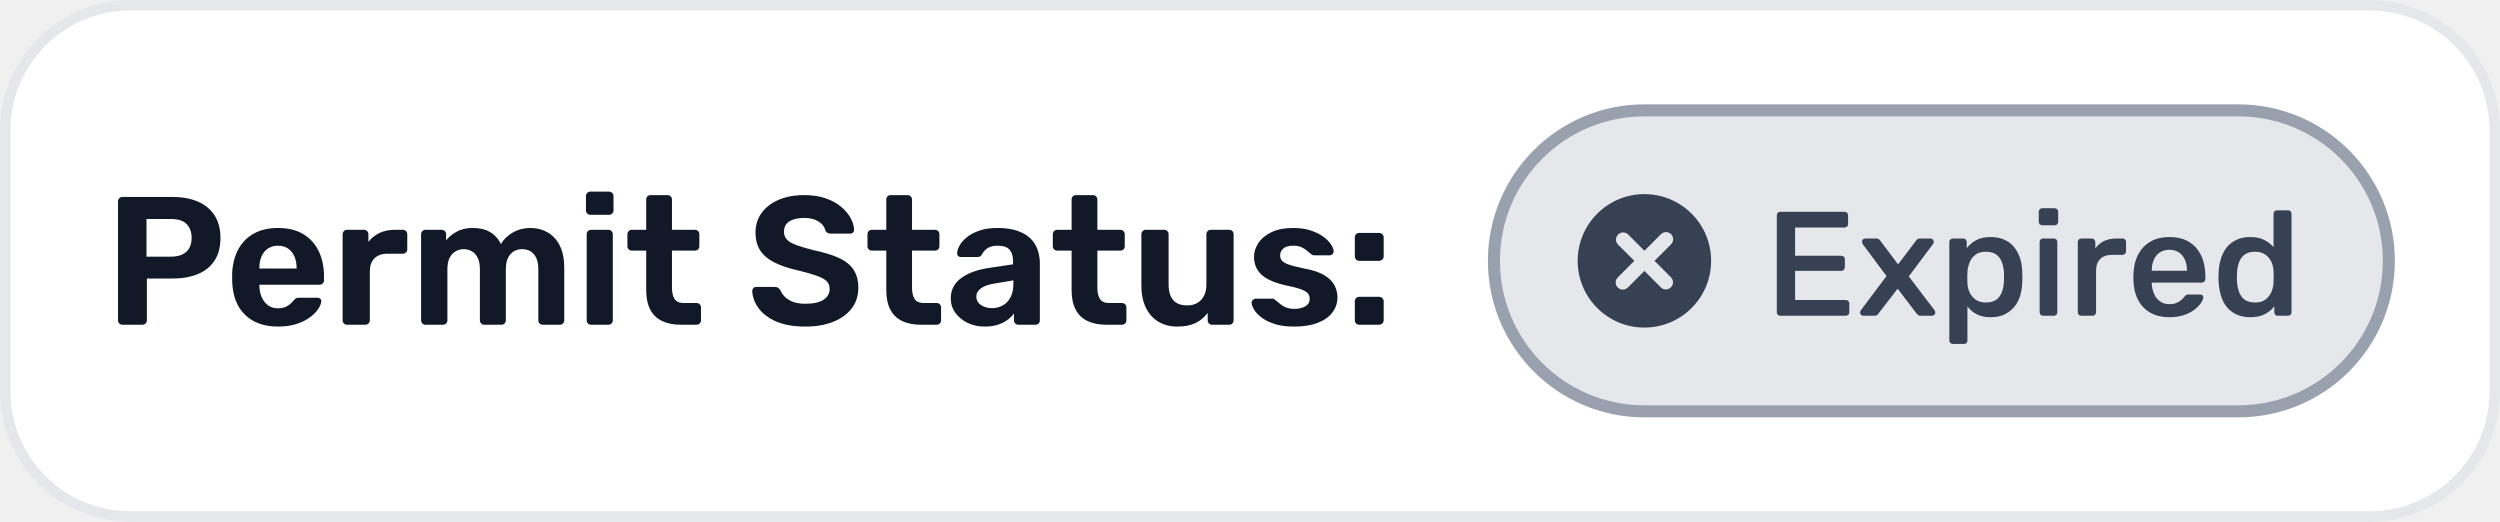
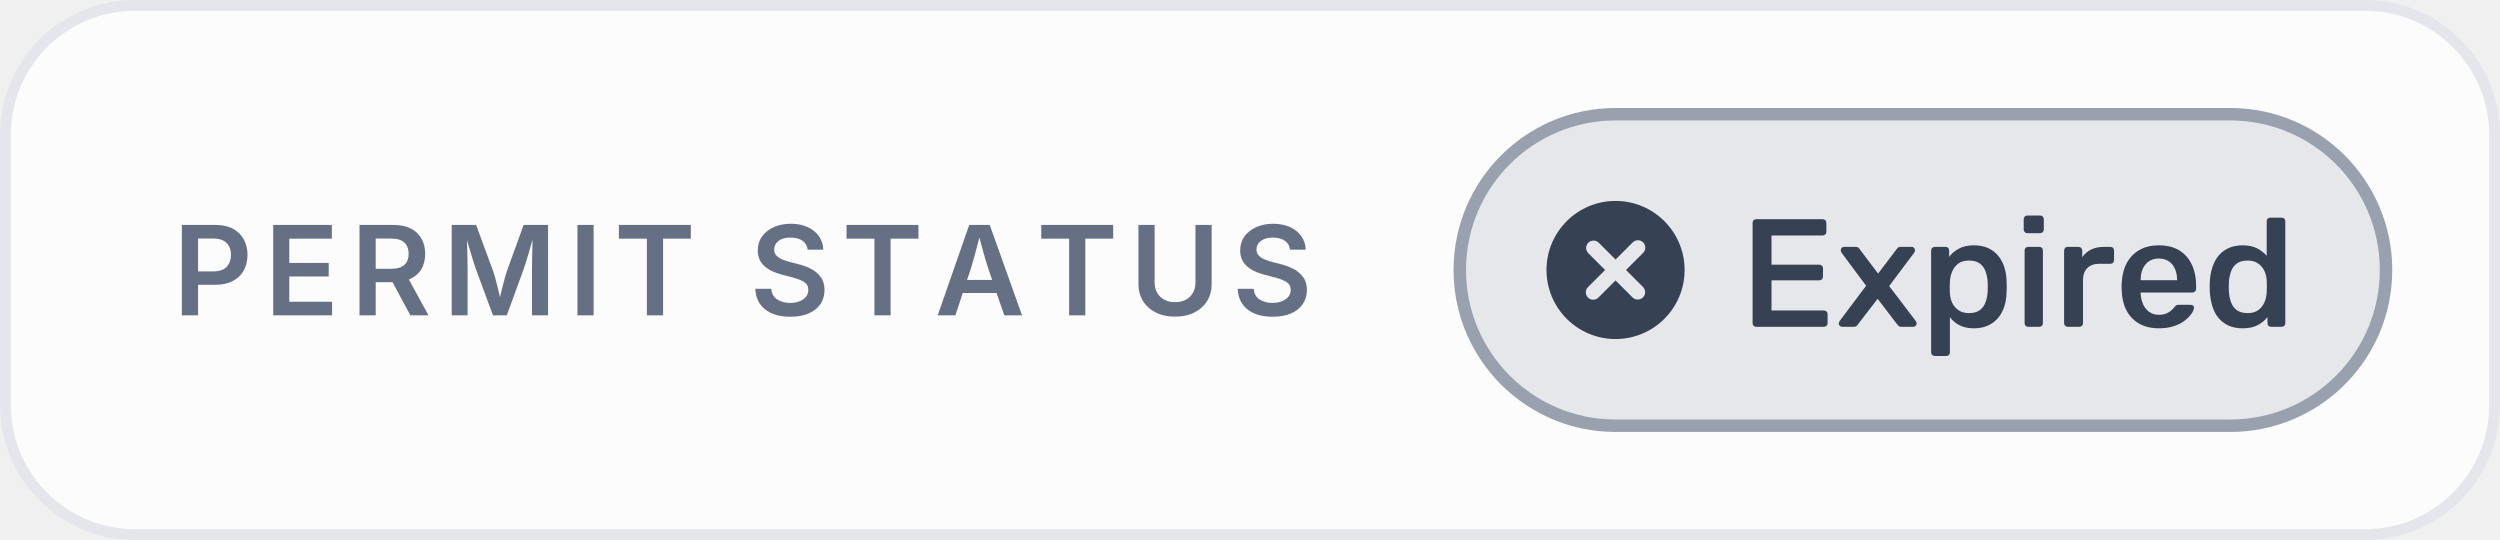
- <svg xmlns="http://www.w3.org/2000/svg" width="239.6" height="50" viewBox="0 0 239.6 50" role="img" aria-label="Permit Status: Expired">
+ <svg xmlns="http://www.w3.org/2000/svg" width="231.5" height="50" viewBox="0 0 231.5 50" role="img" aria-label="Permit Status: Expired">
  <style>
-     .tile  { fill: #FFFFFF; stroke: rgb(229,231,235); }
-     .label { fill: #111827; }
+     .tile  { fill: #FCFCFD; stroke: rgb(228,230,235); }
+     .label { fill: rgb(102,112,133); }
    .pill  { fill: rgb(229,231,235); stroke: rgb(153,161,175); }
    .ink   { fill: rgb(54,65,83); }
    @media (prefers-color-scheme: dark) {
-       .tile  { fill: #1E293B; stroke: rgb(71,85,105); }
-       .label { fill: #FFFFFF; }
+       .tile  { fill: #1E2634; stroke: rgb(66,77,96); }
+       .label { fill: rgb(167,176,191); }
      .pill  { fill: rgb(54,65,83); stroke: rgb(153,161,175); }
      .ink   { fill: rgb(229,231,235); }
    }
  </style>
-   <rect class="tile" x="0.5" y="0.5" width="238.6" height="49" rx="12" ry="12" stroke-width="1" />
-   <g transform="translate(10,6.21) scale(0.236486)">
-     <g class="label" transform="translate(0 105.35)">
-       <path d="M7.40 0.00Q6.59 0.00 6.07 -0.52Q5.55 -1.04 5.55 -1.78L5.55 -49.95Q5.55 -50.76 6.07 -51.28Q6.59 -51.80 7.40 -51.80L27.45 -51.80Q33.45 -51.80 37.81 -49.95Q42.18 -48.10 44.62 -44.40Q47.06 -40.70 47.06 -35.15Q47.06 -29.60 44.62 -25.94Q42.18 -22.27 37.81 -20.50Q33.45 -18.72 27.45 -18.72L17.24 -18.72L17.24 -1.78Q17.24 -1.04 16.72 -0.52Q16.21 0.00 15.39 0.00ZM17.09 -27.60L27.08 -27.60Q31.01 -27.60 33.19 -29.53Q35.37 -31.45 35.37 -35.22Q35.37 -38.63 33.41 -40.74Q31.45 -42.85 27.08 -42.85L17.09 -42.85ZM70.37 0.74Q62.01 0.74 57.05 -4.00Q52.10 -8.73 51.80 -17.69Q51.80 -18.28 51.80 -19.31Q51.80 -20.35 51.80 -21.02Q52.10 -26.64 54.39 -30.75Q56.68 -34.85 60.75 -37.04Q64.82 -39.22 70.37 -39.22Q76.52 -39.22 80.66 -36.70Q84.80 -34.19 86.91 -29.75Q89.02 -25.31 89.02 -19.61L89.02 -17.98Q89.02 -17.24 88.47 -16.72Q87.91 -16.21 87.17 -16.21L62.83 -16.21Q62.83 -16.13 62.83 -15.95Q62.83 -15.76 62.83 -15.61Q62.90 -13.17 63.79 -11.14Q64.68 -9.10 66.34 -7.88Q68.01 -6.66 70.30 -6.66Q72.15 -6.66 73.41 -7.21Q74.67 -7.77 75.48 -8.55Q76.29 -9.32 76.66 -9.77Q77.33 -10.58 77.74 -10.77Q78.14 -10.95 79.03 -10.95L86.36 -10.95Q87.02 -10.95 87.51 -10.54Q87.99 -10.14 87.91 -9.40Q87.84 -8.21 86.73 -6.47Q85.62 -4.74 83.40 -3.07Q81.18 -1.41 77.92 -0.33Q74.67 0.74 70.37 0.74ZM62.83 -22.79L77.92 -22.79L77.92 -22.94Q77.92 -25.68 77.03 -27.71Q76.15 -29.75 74.44 -30.89Q72.74 -32.04 70.37 -32.04Q68.01 -32.04 66.30 -30.89Q64.60 -29.75 63.71 -27.71Q62.83 -25.68 62.83 -22.94ZM98.35 0.00Q97.61 0.00 97.09 -0.52Q96.57 -1.04 96.57 -1.78L96.57 -36.63Q96.57 -37.44 97.09 -37.96Q97.61 -38.48 98.35 -38.48L105.23 -38.48Q105.97 -38.48 106.49 -37.96Q107.01 -37.44 107.01 -36.63L107.01 -33.60Q108.86 -35.96 111.56 -37.22Q114.26 -38.48 117.81 -38.48L120.92 -38.48Q121.73 -38.48 122.25 -37.96Q122.77 -37.44 122.77 -36.70L122.77 -30.56Q122.77 -29.82 122.25 -29.30Q121.73 -28.79 120.92 -28.79L114.70 -28.79Q111.30 -28.79 109.45 -26.90Q107.60 -25.01 107.60 -21.68L107.60 -1.78Q107.60 -1.04 107.04 -0.52Q106.49 0.00 105.75 0.00ZM130.15 0.00Q129.41 0.00 128.89 -0.52Q128.37 -1.04 128.37 -1.78L128.37 -36.70Q128.37 -37.44 128.89 -37.96Q129.41 -38.48 130.15 -38.48L136.66 -38.48Q137.47 -38.48 137.99 -37.96Q138.51 -37.44 138.51 -36.70L138.51 -34.19Q140.06 -36.19 142.69 -37.67Q145.32 -39.15 148.94 -39.22Q157.45 -39.37 160.71 -32.71Q162.41 -35.59 165.59 -37.41Q168.77 -39.22 172.70 -39.22Q176.54 -39.22 179.65 -37.44Q182.76 -35.67 184.57 -32.08Q186.39 -28.49 186.39 -22.94L186.39 -1.78Q186.39 -1.04 185.87 -0.52Q185.35 0.00 184.61 0.00L177.65 0.00Q176.91 0.00 176.40 -0.52Q175.88 -1.04 175.88 -1.78L175.88 -22.42Q175.88 -25.46 174.95 -27.27Q174.03 -29.08 172.55 -29.86Q171.07 -30.64 169.22 -30.64Q167.66 -30.64 166.15 -29.86Q164.63 -29.08 163.67 -27.27Q162.71 -25.46 162.71 -22.42L162.71 -1.78Q162.71 -1.04 162.19 -0.52Q161.67 0.00 160.93 0.00L153.97 0.00Q153.23 0.00 152.72 -0.52Q152.20 -1.04 152.20 -1.78L152.20 -22.42Q152.20 -25.46 151.24 -27.27Q150.27 -29.08 148.79 -29.86Q147.31 -30.64 145.54 -30.64Q143.98 -30.64 142.47 -29.82Q140.95 -29.01 139.99 -27.23Q139.03 -25.46 139.03 -22.42L139.03 -1.78Q139.03 -1.04 138.51 -0.52Q137.99 0.00 137.18 0.00ZM197.25 0.00Q196.51 0.00 195.99 -0.52Q195.48 -1.04 195.48 -1.78L195.48 -36.70Q195.48 -37.44 195.99 -37.96Q196.51 -38.48 197.25 -38.48L204.28 -38.48Q205.02 -38.48 205.54 -37.96Q206.06 -37.44 206.06 -36.70L206.06 -1.78Q206.06 -1.04 205.54 -0.52Q205.02 0.00 204.28 0.00ZM197.03 -44.55Q196.22 -44.55 195.70 -45.07Q195.18 -45.58 195.18 -46.32L195.18 -52.10Q195.18 -52.91 195.70 -53.43Q196.22 -53.95 197.03 -53.95L204.50 -53.95Q205.24 -53.95 205.80 -53.43Q206.35 -52.91 206.35 -52.10L206.35 -46.32Q206.35 -45.58 205.80 -45.07Q205.24 -44.55 204.50 -44.55ZM233.66 0.00Q229.15 0.00 225.97 -1.55Q222.79 -3.11 221.20 -6.22Q219.60 -9.32 219.60 -14.06L219.60 -30.04L213.76 -30.04Q213.02 -30.04 212.50 -30.56Q211.98 -31.08 211.98 -31.82L211.98 -36.70Q211.98 -37.44 212.50 -37.96Q213.02 -38.48 213.76 -38.48L219.60 -38.48L219.60 -50.76Q219.60 -51.50 220.09 -52.02Q220.57 -52.54 221.38 -52.54L228.26 -52.54Q229.00 -52.54 229.52 -52.02Q230.04 -51.50 230.04 -50.76L230.04 -38.48L239.29 -38.48Q240.10 -38.48 240.62 -37.96Q241.14 -37.44 241.14 -36.70L241.14 -31.82Q241.14 -31.08 240.62 -30.56Q240.10 -30.04 239.29 -30.04L230.04 -30.04L230.04 -14.95Q230.04 -12.06 231.11 -10.43Q232.18 -8.81 234.70 -8.81L239.95 -8.81Q240.77 -8.81 241.29 -8.29Q241.80 -7.77 241.80 -7.03L241.80 -1.78Q241.80 -1.04 241.29 -0.52Q240.77 0.00 239.95 0.00ZM284.10 0.74Q276.99 0.74 272.26 -1.33Q267.52 -3.40 265.12 -6.73Q262.71 -10.06 262.56 -13.76Q262.56 -14.36 263.01 -14.84Q263.45 -15.32 264.12 -15.32L271.67 -15.32Q272.63 -15.32 273.15 -14.91Q273.66 -14.50 274.03 -13.91Q274.55 -12.58 275.74 -11.36Q276.92 -10.14 278.96 -9.32Q280.99 -8.51 284.10 -8.51Q289.06 -8.51 291.50 -10.14Q293.94 -11.77 293.94 -14.50Q293.94 -16.50 292.65 -17.72Q291.35 -18.94 288.50 -19.94Q285.65 -20.94 280.99 -22.05Q275.44 -23.31 271.63 -25.20Q267.82 -27.08 265.86 -30.04Q263.90 -33.00 263.90 -37.44Q263.90 -41.81 266.30 -45.21Q268.71 -48.62 273.15 -50.58Q277.59 -52.54 283.65 -52.54Q288.54 -52.54 292.31 -51.24Q296.09 -49.95 298.60 -47.80Q301.12 -45.66 302.45 -43.22Q303.78 -40.77 303.86 -38.48Q303.86 -37.89 303.45 -37.41Q303.04 -36.93 302.30 -36.93L294.46 -36.93Q293.72 -36.93 293.13 -37.22Q292.53 -37.52 292.16 -38.26Q291.79 -40.33 289.50 -41.81Q287.21 -43.29 283.65 -43.29Q279.88 -43.29 277.66 -41.92Q275.44 -40.55 275.44 -37.67Q275.44 -35.82 276.59 -34.56Q277.73 -33.30 280.32 -32.34Q282.91 -31.38 287.21 -30.27Q293.64 -28.93 297.68 -27.08Q301.71 -25.23 303.63 -22.31Q305.56 -19.39 305.56 -15.02Q305.56 -10.06 302.82 -6.55Q300.08 -3.03 295.27 -1.15Q290.46 0.74 284.10 0.74ZM330.96 0.00Q326.44 0.00 323.26 -1.55Q320.08 -3.11 318.49 -6.22Q316.90 -9.32 316.90 -14.06L316.90 -30.04L311.05 -30.04Q310.31 -30.04 309.79 -30.56Q309.27 -31.08 309.27 -31.82L309.27 -36.70Q309.27 -37.44 309.79 -37.96Q310.31 -38.48 311.05 -38.48L316.90 -38.48L316.90 -50.76Q316.90 -51.50 317.38 -52.02Q317.86 -52.54 318.67 -52.54L325.55 -52.54Q326.29 -52.54 326.81 -52.02Q327.33 -51.50 327.33 -50.76L327.33 -38.48L336.58 -38.48Q337.39 -38.48 337.91 -37.96Q338.43 -37.44 338.43 -36.70L338.43 -31.82Q338.43 -31.08 337.91 -30.56Q337.39 -30.04 336.58 -30.04L327.33 -30.04L327.33 -14.95Q327.33 -12.06 328.40 -10.43Q329.48 -8.81 331.99 -8.81L337.25 -8.81Q338.06 -8.81 338.58 -8.29Q339.10 -7.77 339.10 -7.03L339.10 -1.78Q339.10 -1.04 338.58 -0.52Q338.06 0.00 337.25 0.00ZM356.79 0.74Q352.95 0.74 349.84 -0.78Q346.73 -2.29 344.88 -4.85Q343.03 -7.40 343.03 -10.66Q343.03 -15.84 347.25 -18.91Q351.47 -21.98 358.42 -23.01L368.26 -24.49L368.26 -25.83Q368.26 -28.79 366.86 -30.41Q365.45 -32.04 361.97 -32.04Q359.46 -32.04 357.94 -31.04Q356.42 -30.04 355.61 -28.42Q355.02 -27.45 353.91 -27.45L347.25 -27.45Q346.36 -27.45 345.95 -27.93Q345.55 -28.42 345.62 -29.08Q345.62 -30.27 346.55 -32.00Q347.47 -33.74 349.43 -35.37Q351.39 -37.00 354.50 -38.11Q357.61 -39.22 362.05 -39.22Q366.71 -39.22 370.00 -38.07Q373.30 -36.93 375.29 -35.00Q377.29 -33.08 378.22 -30.41Q379.14 -27.75 379.14 -24.79L379.14 -1.78Q379.14 -1.04 378.62 -0.52Q378.11 0.00 377.37 0.00L370.48 0.00Q369.67 0.00 369.15 -0.52Q368.63 -1.04 368.63 -1.78L368.63 -4.59Q367.67 -3.18 366.08 -2.00Q364.49 -0.81 362.20 -0.04Q359.90 0.74 356.79 0.74ZM359.68 -6.73Q362.12 -6.73 364.08 -7.81Q366.04 -8.88 367.23 -11.10Q368.41 -13.32 368.41 -16.65L368.41 -17.98L361.31 -16.80Q357.24 -16.21 355.31 -14.80Q353.39 -13.39 353.39 -11.47Q353.39 -9.92 354.28 -8.88Q355.17 -7.84 356.61 -7.29Q358.05 -6.73 359.68 -6.73ZM406.06 0.00Q401.55 0.00 398.37 -1.55Q395.19 -3.11 393.60 -6.22Q392.00 -9.32 392.00 -14.06L392.00 -30.04L386.16 -30.04Q385.42 -30.04 384.90 -30.56Q384.38 -31.08 384.38 -31.82L384.38 -36.70Q384.38 -37.44 384.90 -37.96Q385.42 -38.48 386.16 -38.48L392.00 -38.48L392.00 -50.76Q392.00 -51.50 392.49 -52.02Q392.97 -52.54 393.78 -52.54L400.66 -52.54Q401.40 -52.54 401.92 -52.02Q402.44 -51.50 402.44 -50.76L402.44 -38.48L411.69 -38.48Q412.50 -38.48 413.02 -37.96Q413.54 -37.44 413.54 -36.70L413.54 -31.82Q413.54 -31.08 413.02 -30.56Q412.50 -30.04 411.69 -30.04L402.44 -30.04L402.44 -14.95Q402.44 -12.06 403.51 -10.43Q404.58 -8.81 407.10 -8.81L412.35 -8.81Q413.17 -8.81 413.69 -8.29Q414.20 -7.77 414.20 -7.03L414.20 -1.78Q414.20 -1.04 413.69 -0.52Q413.17 0.00 412.35 0.00ZM434.86 0.74Q430.42 0.74 427.13 -1.26Q423.84 -3.26 422.06 -6.99Q420.28 -10.73 420.28 -15.91L420.28 -36.70Q420.28 -37.44 420.80 -37.96Q421.32 -38.48 422.06 -38.48L429.53 -38.48Q430.27 -38.48 430.79 -37.96Q431.31 -37.44 431.31 -36.70L431.31 -16.35Q431.31 -7.84 438.86 -7.84Q442.41 -7.84 444.52 -10.10Q446.63 -12.36 446.63 -16.35L446.63 -36.70Q446.63 -37.44 447.15 -37.96Q447.66 -38.48 448.48 -38.48L455.88 -38.48Q456.62 -38.48 457.14 -37.96Q457.65 -37.44 457.65 -36.70L457.65 -1.78Q457.65 -1.04 457.14 -0.52Q456.62 0.00 455.88 0.00L449.00 0.00Q448.18 0.00 447.66 -0.52Q447.15 -1.04 447.15 -1.78L447.15 -4.81Q445.22 -2.15 442.22 -0.70Q439.23 0.74 434.86 0.74ZM482.13 0.74Q477.54 0.74 474.32 -0.30Q471.11 -1.33 469.03 -2.89Q466.96 -4.44 466.00 -6.07Q465.04 -7.70 464.96 -8.73Q464.89 -9.55 465.48 -10.06Q466.07 -10.58 466.67 -10.58L473.40 -10.58Q473.70 -10.58 473.92 -10.51Q474.14 -10.43 474.44 -10.06Q475.40 -9.40 476.40 -8.51Q477.40 -7.62 478.84 -7.03Q480.28 -6.44 482.35 -6.44Q484.94 -6.44 486.72 -7.47Q488.50 -8.51 488.50 -10.51Q488.50 -11.91 487.68 -12.80Q486.87 -13.69 484.68 -14.47Q482.50 -15.24 478.36 -16.06Q474.29 -17.02 471.51 -18.50Q468.74 -19.98 467.33 -22.24Q465.93 -24.49 465.93 -27.60Q465.93 -30.41 467.70 -33.11Q469.48 -35.82 473.03 -37.52Q476.58 -39.22 481.76 -39.22Q485.83 -39.22 488.87 -38.22Q491.90 -37.22 493.93 -35.74Q495.97 -34.26 497.04 -32.67Q498.12 -31.08 498.19 -29.90Q498.26 -29.16 497.75 -28.64Q497.23 -28.12 496.56 -28.12L490.35 -28.12Q489.98 -28.12 489.68 -28.23Q489.38 -28.34 489.16 -28.56Q488.27 -29.23 487.35 -30.04Q486.42 -30.86 485.13 -31.45Q483.83 -32.04 481.76 -32.04Q479.17 -32.04 477.84 -30.93Q476.51 -29.82 476.51 -28.12Q476.51 -26.94 477.17 -26.05Q477.84 -25.16 479.91 -24.42Q481.98 -23.68 486.28 -22.79Q491.31 -21.90 494.27 -20.16Q497.23 -18.43 498.49 -16.09Q499.74 -13.76 499.74 -11.10Q499.74 -7.70 497.71 -5.00Q495.67 -2.29 491.75 -0.78Q487.83 0.74 482.13 0.74ZM508.56 -25.90Q507.82 -25.90 507.30 -26.42Q506.78 -26.94 506.78 -27.68L506.78 -35.37Q506.78 -36.19 507.30 -36.70Q507.82 -37.22 508.56 -37.22L516.62 -37.22Q517.36 -37.22 517.92 -36.70Q518.47 -36.19 518.47 -35.37L518.47 -27.68Q518.47 -26.94 517.92 -26.42Q517.36 -25.90 516.62 -25.90ZM508.56 0.00Q507.82 0.00 507.30 -0.52Q506.78 -1.04 506.78 -1.78L506.78 -9.47Q506.78 -10.29 507.30 -10.80Q507.82 -11.32 508.56 -11.32L516.62 -11.32Q517.36 -11.32 517.92 -10.80Q518.47 -10.29 518.47 -9.47L518.47 -1.78Q518.47 -1.04 517.92 -0.52Q517.36 0.00 516.62 0.00Z" />
-     </g>
+   <rect class="tile" x="0.5" y="0.5" width="230.5" height="49" rx="12" ry="12" stroke-width="1" />
+   <g class="label" transform="translate(16,29.2)">
+     <path d="M2.34 0L0.84 0L0.84-8.37L3.97-8.37Q4.93-8.37 5.59-8.01Q6.24-7.65 6.58-7.02Q6.92-6.40 6.92-5.60Q6.92-4.80 6.58-4.17Q6.24-3.54 5.58-3.19Q4.91-2.83 3.95-2.83L2.34-2.83L2.34 0M2.34-7.11L2.34-4.07L3.75-4.07Q4.60-4.07 4.99-4.50Q5.39-4.93 5.39-5.60Q5.39-6.27 4.99-6.69Q4.60-7.11 3.74-7.11M14.75 0L9.30 0L9.30-8.37L14.73-8.37L14.73-7.10L10.79-7.10L10.79-4.85L14.44-4.85L14.44-3.60L10.79-3.60L10.79-1.26L14.75-1.26M18.79 0L17.29 0L17.29-8.37L20.42-8.37Q21.86-8.37 22.62-7.63Q23.37-6.88 23.37-5.69Q23.37-4.84 22.99-4.23Q22.60-3.62 21.86-3.32L23.68 0L22 0L20.35-3.07L18.79-3.07L18.79 0M18.79-7.11L18.79-4.31L20.20-4.31Q21.05-4.31 21.44-4.67Q21.84-5.03 21.84-5.69Q21.84-6.36 21.44-6.74Q21.05-7.11 20.19-7.11M27.30 0L25.83 0L25.83-8.37L28.09-8.37L29.68-4.05Q29.76-3.80 29.87-3.41Q29.98-3.01 30.09-2.56Q30.20-2.11 30.30-1.69Q30.40-2.10 30.51-2.55Q30.62-3 30.73-3.40Q30.84-3.80 30.92-4.05L32.49-8.37L34.75-8.37L34.75 0L33.26 0L33.26-4.22Q33.26-4.54 33.27-5Q33.28-5.46 33.29-5.99Q33.30-6.51 33.31-7.01Q33.17-6.47 33.01-5.94Q32.85-5.40 32.71-4.95Q32.57-4.50 32.47-4.22L30.93 0L29.65 0L28.09-4.22Q27.99-4.49 27.85-4.93Q27.71-5.37 27.56-5.90Q27.40-6.42 27.24-6.96Q27.26-6.49 27.27-5.98Q27.28-5.46 27.29-5Q27.30-4.54 27.30-4.22M37.47-8.37L38.97-8.37L38.97 0L37.47 0M43.90-7.10L41.31-7.10L41.31-8.37L47.97-8.37L47.97-7.10L45.40-7.10L45.40 0L43.90 0M57.19 0.13Q55.73 0.13 54.86-0.54Q53.99-1.22 53.94-2.46L55.42-2.46Q55.47-1.80 55.97-1.47Q56.47-1.15 57.18-1.15Q57.92-1.15 58.39-1.49Q58.85-1.82 58.85-2.36Q58.85-2.85 58.44-3.10Q58.02-3.35 57.34-3.52L56.40-3.77Q55.35-4.04 54.76-4.58Q54.17-5.13 54.17-6.01Q54.17-6.76 54.57-7.31Q54.97-7.86 55.66-8.17Q56.35-8.48 57.23-8.48Q58.12-8.48 58.79-8.17Q59.46-7.86 59.84-7.32Q60.22-6.77 60.24-6.08L58.79-6.08Q58.73-6.61 58.31-6.91Q57.88-7.20 57.20-7.20Q56.50-7.20 56.09-6.89Q55.69-6.58 55.69-6.10Q55.69-5.75 55.90-5.53Q56.12-5.31 56.45-5.17Q56.78-5.04 57.11-4.95L57.89-4.75Q58.51-4.60 59.08-4.32Q59.64-4.03 60-3.55Q60.35-3.08 60.35-2.35Q60.35-1.61 59.98-1.05Q59.60-0.49 58.89-0.18Q58.19 0.13 57.19 0.13M64.97-7.10L62.39-7.10L62.39-8.37L69.05-8.37L69.05-7.10L66.47-7.10L66.47 0L64.97 0M72.47 0L70.83 0L73.75-8.37L75.65-8.37L78.64 0L77 0L76.28-2.07L73.15-2.07L72.47 0M73.91-4.35L73.55-3.28L75.87-3.28L75.51-4.35Q75.32-4.92 75.12-5.63Q74.92-6.33 74.69-7.20Q74.46-6.32 74.27-5.61Q74.08-4.90 73.91-4.35M83-7.10L80.42-7.10L80.42-8.37L87.08-8.37L87.08-7.10L84.50-7.10L84.50 0L83 0M92.81 0.12Q91.79 0.12 91.03-0.26Q90.26-0.65 89.84-1.33Q89.42-2.01 89.42-2.90L89.42-8.37L90.92-8.37L90.92-3.03Q90.92-2.24 91.43-1.73Q91.95-1.22 92.81-1.22Q93.68-1.22 94.19-1.73Q94.70-2.24 94.70-3.03L94.70-8.37L96.20-8.37L96.20-2.90Q96.20-2.01 95.78-1.33Q95.36-0.65 94.59-0.26Q93.83 0.12 92.81 0.12M101.85 0.13Q100.39 0.13 99.53-0.54Q98.66-1.22 98.61-2.46L100.09-2.46Q100.14-1.80 100.64-1.47Q101.14-1.15 101.84-1.15Q102.58-1.15 103.05-1.49Q103.52-1.82 103.52-2.36Q103.52-2.85 103.11-3.10Q102.69-3.35 102.01-3.52L101.06-3.77Q100.01-4.04 99.43-4.58Q98.84-5.13 98.84-6.01Q98.84-6.76 99.24-7.31Q99.64-7.86 100.33-8.17Q101.02-8.48 101.89-8.48Q102.79-8.48 103.46-8.17Q104.13-7.86 104.51-7.32Q104.89-6.77 104.91-6.08L103.45-6.08Q103.40-6.61 102.97-6.91Q102.55-7.20 101.87-7.20Q101.16-7.20 100.76-6.89Q100.35-6.58 100.35-6.10Q100.35-5.75 100.57-5.53Q100.79-5.31 101.12-5.17Q101.44-5.04 101.78-4.95L102.56-4.75Q103.18-4.60 103.74-4.32Q104.31-4.03 104.66-3.55Q105.02-3.08 105.02-2.35Q105.02-1.61 104.64-1.05Q104.27-0.49 103.56-0.18Q102.85 0.13 101.85 0.13" />
  </g>
-   <g transform="translate(142.6,10) scale(0.192308)">
+   <g transform="translate(134.6,10) scale(0.192308)">
    <rect class="pill" x="3" y="3" width="446" height="150" rx="75" ry="75" stroke-width="6" />
    <g class="ink" transform="translate(40,40) scale(4.75)">
      <path fill-rule="evenodd" d="M8 15A7 7 0 1 0 8 1a7 7 0 0 0 0 14Zm2.78-4.22a.75.75 0 0 1-1.06 0L8 9.06l-1.72 1.72a.75.75 0 1 1-1.06-1.06L6.94 8 5.22 6.28a.75.75 0 0 1 1.06-1.06L8 6.94l1.72-1.72a.75.75 0 1 1 1.06 1.06L9.06 8l1.72 1.72a.75.75 0 0 1 0 1.06Z" clip-rule="evenodd" />
    </g>
    <g class="ink" transform="translate(138 105.35)">
      <path d="M7.70 0.00Q6.96 0.00 6.47 -0.48Q5.99 -0.96 5.99 -1.78L5.99 -50.02Q5.99 -50.84 6.47 -51.32Q6.96 -51.80 7.70 -51.80L39.66 -51.80Q40.48 -51.80 41.00 -51.32Q41.51 -50.84 41.51 -50.02L41.51 -45.73Q41.51 -44.92 41.00 -44.44Q40.48 -43.96 39.66 -43.96L15.10 -43.96L15.10 -29.90L38.04 -29.90Q38.85 -29.90 39.37 -29.41Q39.89 -28.93 39.89 -28.12L39.89 -24.12Q39.89 -23.38 39.37 -22.87Q38.85 -22.35 38.04 -22.35L15.10 -22.35L15.10 -7.84L40.26 -7.84Q41.07 -7.84 41.59 -7.36Q42.11 -6.88 42.11 -6.07L42.11 -1.78Q42.11 -0.96 41.59 -0.48Q41.07 0.00 40.26 0.00ZM49.10 0.00Q48.44 0.00 47.96 -0.48Q47.47 -0.96 47.47 -1.55Q47.47 -1.85 47.59 -2.15Q47.70 -2.44 47.99 -2.89L60.65 -19.76L48.88 -35.59Q48.66 -35.96 48.55 -36.30Q48.44 -36.63 48.44 -36.93Q48.44 -37.52 48.88 -38.00Q49.32 -38.48 49.99 -38.48L55.61 -38.48Q56.50 -38.48 56.95 -38.07Q57.39 -37.67 57.61 -37.30L66.42 -25.60L75.22 -37.22Q75.52 -37.59 75.93 -38.04Q76.33 -38.48 77.22 -38.48L82.62 -38.48Q83.29 -38.48 83.73 -38.00Q84.18 -37.52 84.18 -36.93Q84.18 -36.63 84.10 -36.30Q84.03 -35.96 83.73 -35.59L71.75 -19.61L84.47 -2.89Q84.77 -2.44 84.88 -2.15Q84.99 -1.85 84.99 -1.55Q84.99 -0.96 84.51 -0.48Q84.03 0.00 83.44 0.00L77.52 0.00Q76.70 0.00 76.30 -0.41Q75.89 -0.81 75.59 -1.18L66.20 -13.47L56.72 -1.18Q56.50 -0.81 56.06 -0.41Q55.61 0.00 54.80 0.00ZM93.74 14.06Q93.00 14.06 92.48 13.58Q91.96 13.10 91.96 12.28L91.96 -36.70Q91.96 -37.52 92.48 -38.00Q93.00 -38.48 93.74 -38.48L98.84 -38.48Q99.66 -38.48 100.14 -38.00Q100.62 -37.52 100.62 -36.70L100.62 -33.67Q102.39 -36.04 105.32 -37.63Q108.24 -39.22 112.53 -39.22Q116.53 -39.22 119.41 -37.89Q122.30 -36.56 124.22 -34.23Q126.15 -31.89 127.18 -28.75Q128.22 -25.60 128.29 -21.83Q128.37 -20.57 128.37 -19.24Q128.37 -17.91 128.29 -16.65Q128.22 -13.02 127.22 -9.84Q126.22 -6.66 124.26 -4.33Q122.30 -2.00 119.41 -0.63Q116.53 0.74 112.53 0.74Q108.46 0.74 105.61 -0.74Q102.76 -2.22 100.99 -4.66L100.99 12.28Q100.99 13.10 100.51 13.58Q100.03 14.06 99.21 14.06ZM110.16 -6.59Q113.49 -6.59 115.42 -8.03Q117.34 -9.47 118.19 -11.88Q119.04 -14.28 119.19 -17.02Q119.27 -19.24 119.19 -21.46Q119.04 -24.20 118.19 -26.60Q117.34 -29.01 115.42 -30.45Q113.49 -31.89 110.16 -31.89Q106.91 -31.89 104.95 -30.38Q102.99 -28.86 102.06 -26.57Q101.14 -24.27 100.99 -21.83Q100.91 -20.57 100.91 -19.02Q100.91 -17.46 100.99 -16.13Q101.06 -13.84 102.06 -11.65Q103.06 -9.47 105.06 -8.03Q107.06 -6.59 110.16 -6.59ZM138.67 0.00Q137.93 0.00 137.45 -0.48Q136.97 -0.96 136.97 -1.78L136.97 -36.70Q136.97 -37.52 137.45 -38.00Q137.93 -38.48 138.67 -38.48L144.07 -38.48Q144.81 -38.48 145.30 -38.00Q145.78 -37.52 145.78 -36.70L145.78 -1.78Q145.78 -0.96 145.30 -0.48Q144.81 0.00 144.07 0.00ZM138.30 -45.07Q137.56 -45.07 137.04 -45.58Q136.53 -46.10 136.53 -46.84L136.53 -51.73Q136.53 -52.54 137.04 -53.06Q137.56 -53.58 138.30 -53.58L144.44 -53.58Q145.18 -53.58 145.70 -53.06Q146.22 -52.54 146.22 -51.73L146.22 -46.84Q146.22 -46.10 145.70 -45.58Q145.18 -45.07 144.44 -45.07ZM157.69 0.00Q156.95 0.00 156.47 -0.48Q155.99 -0.96 155.99 -1.78L155.99 -36.70Q155.99 -37.44 156.47 -37.96Q156.95 -38.48 157.69 -38.48L162.95 -38.48Q163.69 -38.48 164.21 -37.96Q164.72 -37.44 164.72 -36.70L164.72 -33.52Q166.43 -35.96 169.05 -37.22Q171.68 -38.48 175.31 -38.48L178.34 -38.48Q179.08 -38.48 179.56 -38.00Q180.04 -37.52 180.04 -36.70L180.04 -32.12Q180.04 -31.38 179.56 -30.86Q179.08 -30.34 178.34 -30.34L172.94 -30.34Q169.24 -30.34 167.17 -28.27Q165.09 -26.20 165.09 -22.50L165.09 -1.78Q165.09 -0.96 164.58 -0.48Q164.06 0.00 163.32 0.00ZM201.65 0.74Q193.58 0.74 188.85 -4.00Q184.11 -8.73 183.74 -17.24Q183.67 -18.06 183.67 -19.31Q183.67 -20.57 183.74 -21.31Q184.04 -26.86 186.26 -30.86Q188.48 -34.85 192.36 -37.04Q196.25 -39.22 201.58 -39.22Q207.50 -39.22 211.46 -36.78Q215.41 -34.34 217.49 -29.93Q219.56 -25.53 219.56 -19.76L219.56 -18.28Q219.56 -17.54 219.04 -17.02Q218.52 -16.50 217.78 -16.50L192.84 -16.50Q192.84 -16.50 192.84 -16.28Q192.84 -16.06 192.84 -15.91Q192.99 -13.25 193.99 -10.91Q194.99 -8.58 196.95 -7.18Q198.91 -5.77 201.58 -5.77Q203.80 -5.77 205.31 -6.44Q206.83 -7.10 207.76 -7.99Q208.68 -8.88 209.05 -9.40Q209.72 -10.21 210.12 -10.40Q210.53 -10.58 211.34 -10.58L216.89 -10.58Q217.63 -10.58 218.12 -10.17Q218.60 -9.77 218.52 -9.10Q218.45 -7.92 217.30 -6.25Q216.15 -4.59 214.05 -2.96Q211.94 -1.33 208.79 -0.30Q205.65 0.74 201.65 0.74ZM192.84 -22.42L210.38 -22.42L210.38 -22.64Q210.38 -25.60 209.35 -27.93Q208.31 -30.27 206.35 -31.56Q204.39 -32.86 201.58 -32.86Q198.84 -32.86 196.88 -31.56Q194.92 -30.27 193.88 -27.93Q192.84 -25.60 192.84 -22.64ZM241.92 0.74Q238.08 0.74 235.15 -0.59Q232.23 -1.92 230.27 -4.33Q228.31 -6.73 227.35 -9.95Q226.38 -13.17 226.16 -16.87Q226.09 -18.20 226.09 -19.28Q226.09 -20.35 226.16 -21.61Q226.31 -25.23 227.31 -28.45Q228.31 -31.67 230.23 -34.08Q232.16 -36.48 235.12 -37.85Q238.08 -39.22 241.92 -39.22Q246.07 -39.22 248.88 -37.78Q251.69 -36.33 253.54 -34.19L253.54 -50.76Q253.54 -51.58 254.02 -52.06Q254.50 -52.54 255.24 -52.54L260.72 -52.54Q261.53 -52.54 262.01 -52.06Q262.50 -51.58 262.50 -50.76L262.50 -1.78Q262.50 -0.96 262.01 -0.48Q261.53 0.00 260.72 0.00L255.61 0.00Q254.87 0.00 254.39 -0.48Q253.91 -0.96 253.91 -1.78L253.91 -4.66Q252.06 -2.29 249.18 -0.78Q246.29 0.74 241.92 0.74ZM244.37 -6.59Q247.62 -6.59 249.58 -8.10Q251.54 -9.62 252.51 -11.91Q253.47 -14.21 253.54 -16.65Q253.62 -17.98 253.62 -19.50Q253.62 -21.02 253.54 -22.35Q253.47 -24.64 252.47 -26.82Q251.47 -29.01 249.47 -30.45Q247.47 -31.89 244.37 -31.89Q241.04 -31.89 239.11 -30.45Q237.19 -29.01 236.34 -26.60Q235.49 -24.20 235.34 -21.46Q235.19 -19.24 235.34 -17.02Q235.49 -14.28 236.34 -11.88Q237.19 -9.47 239.11 -8.03Q241.04 -6.59 244.37 -6.59Z" />
    </g>
  </g>
</svg>
